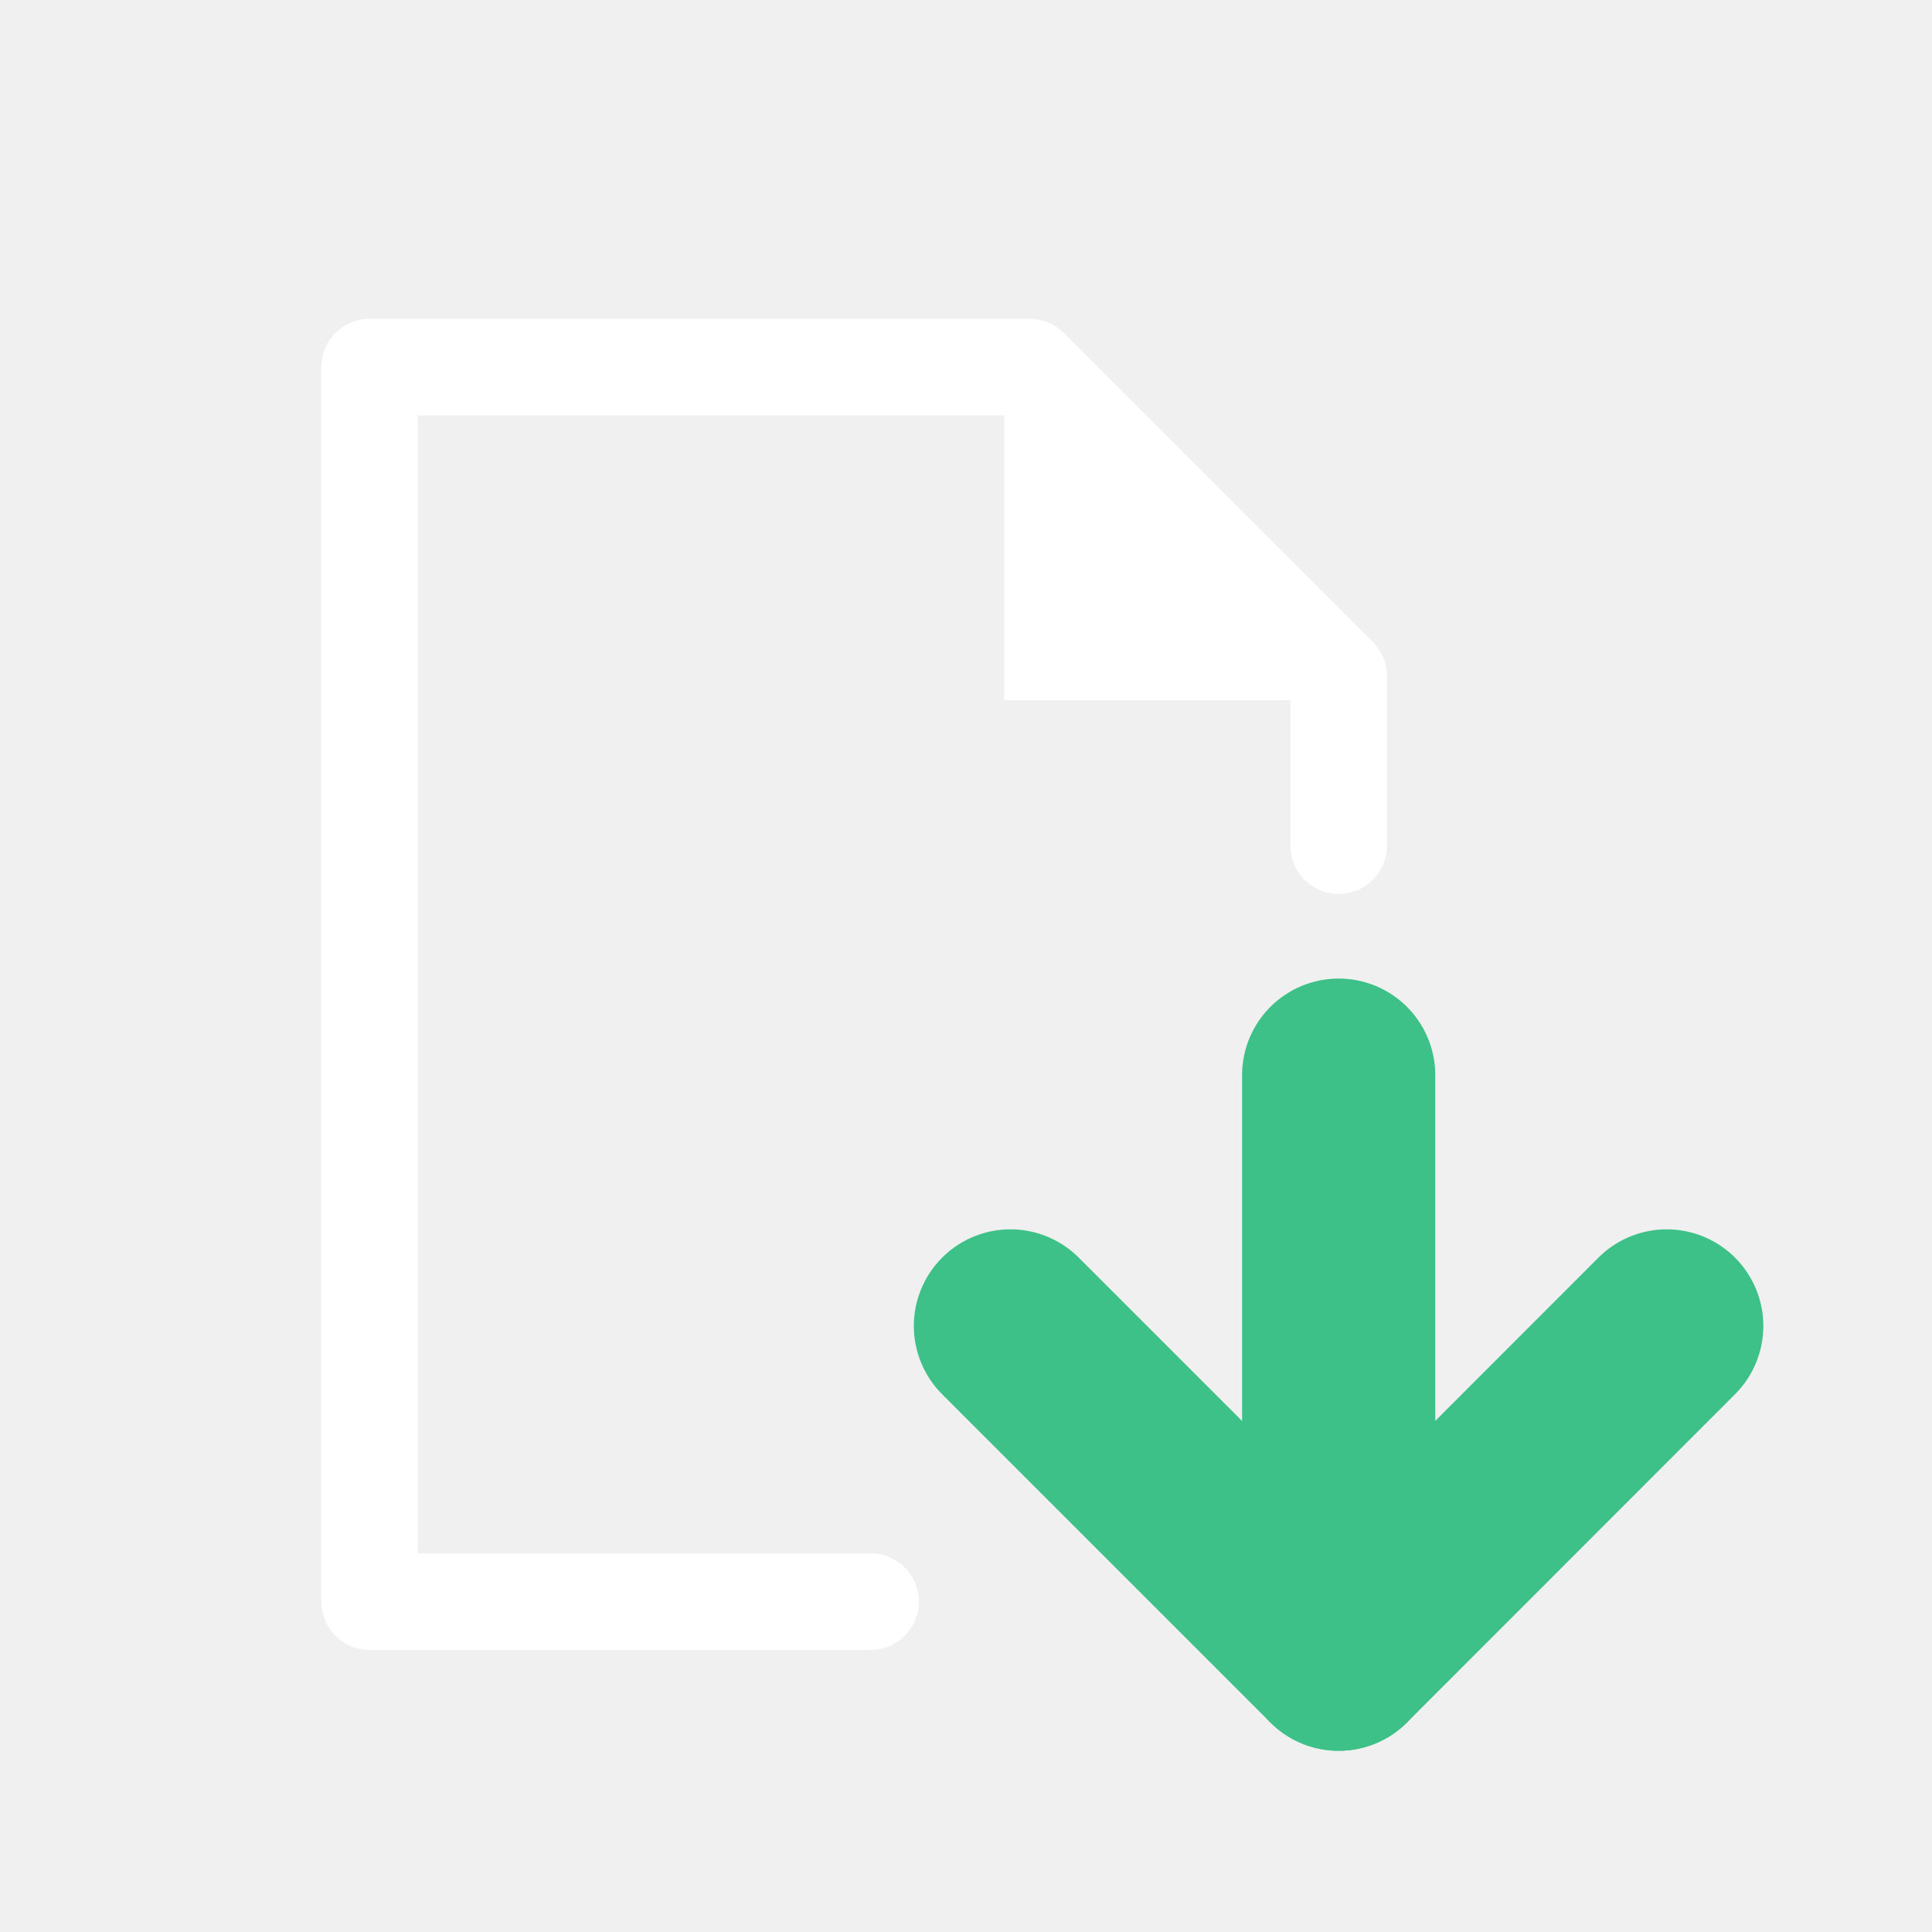
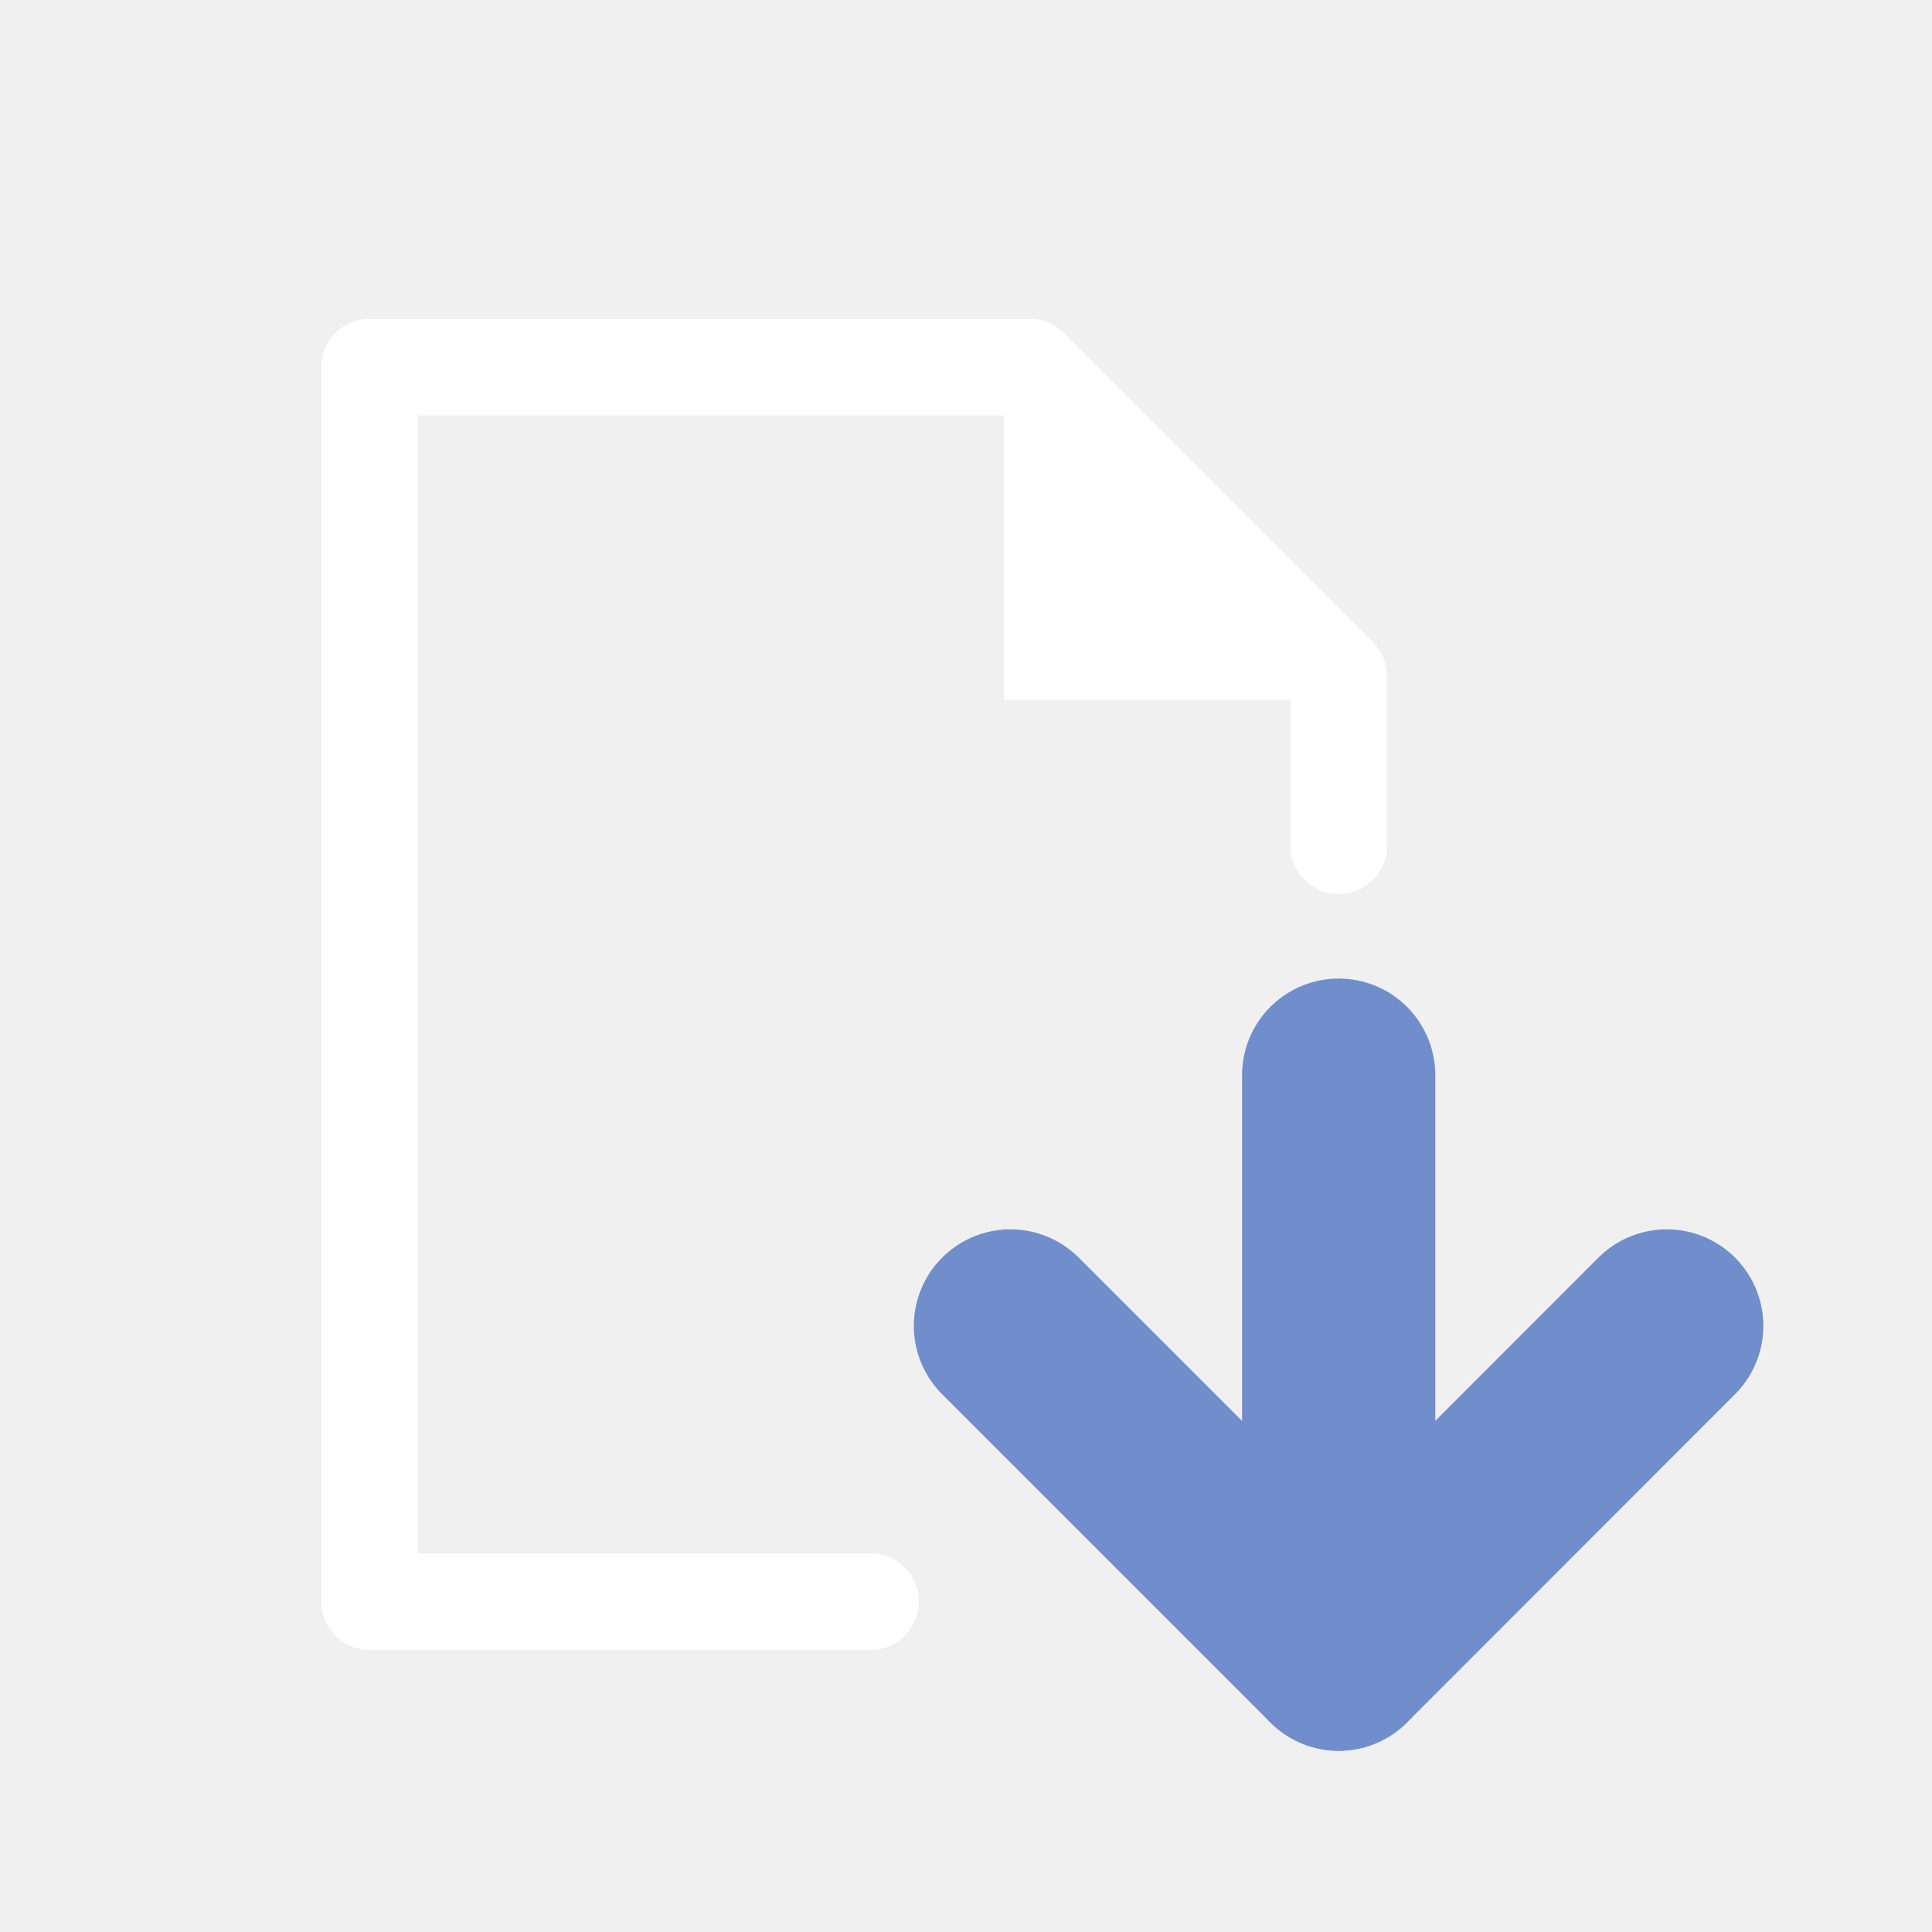
<svg xmlns="http://www.w3.org/2000/svg" width="100" height="100" viewBox="0 0 100 100">
  <g id="main">
    <g>
      <path d="M45.06,82.9H19.13V19H53.29l16,16v8.77" fill="none" stroke="#fff" stroke-linecap="round" stroke-linejoin="round" stroke-width="5" />
      <polygon points="51.98 19 51.98 36.24 69.29 36.24 51.98 19" fill="#fff" />
    </g>
  </g>
  <g id="accent">
    <g>
-       <polyline points="86.27 68.63 69.29 85.62 52.3 68.63" fill="none" stroke="#3ec188" stroke-linecap="round" stroke-linejoin="round" stroke-width="10" />
-       <line x1="69.29" y1="85.62" x2="69.29" y2="55.65" fill="none" stroke="#3ec188" stroke-linecap="round" stroke-linejoin="round" stroke-width="10" />
+       <polyline points="86.27 68.63 69.29 85.62 52.3 68.63" fill="none" stroke="#708dcc" stroke-linecap="round" stroke-linejoin="round" stroke-width="10" />
+       <line x1="69.29" y1="85.62" x2="69.29" y2="55.65" fill="none" stroke="#708dcc" stroke-linecap="round" stroke-linejoin="round" stroke-width="10" />
    </g>
  </g>
</svg>
